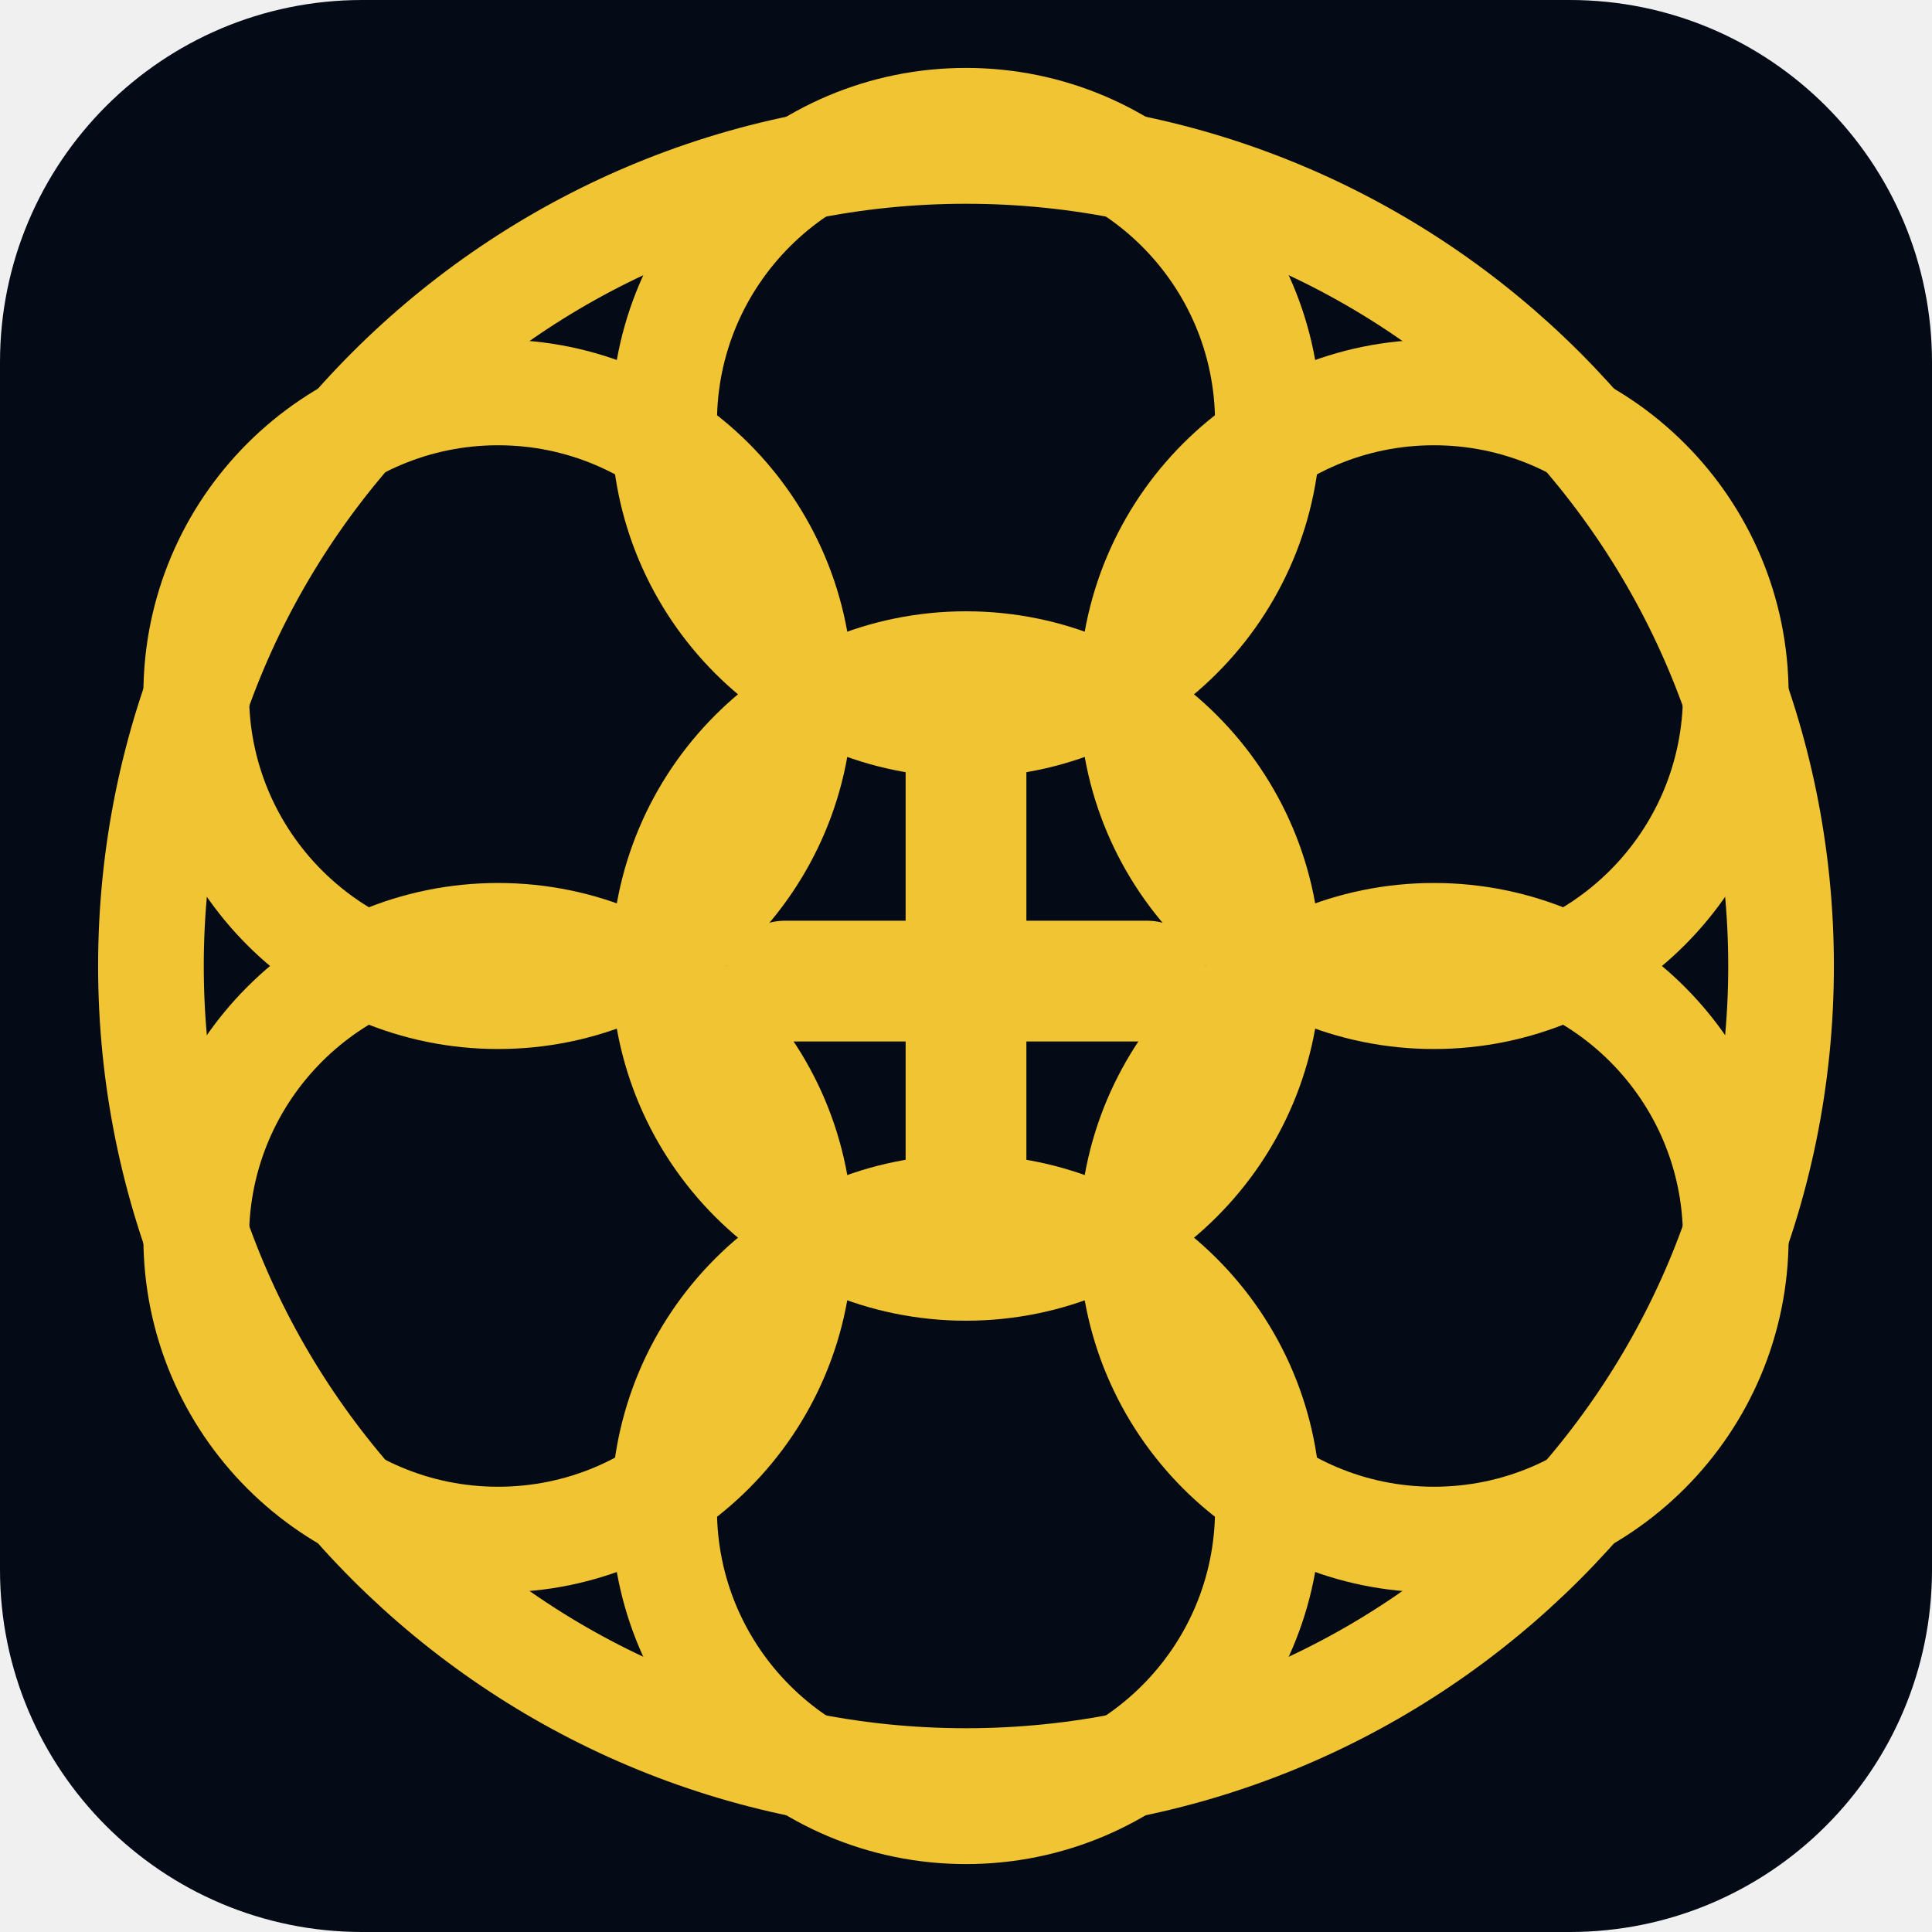
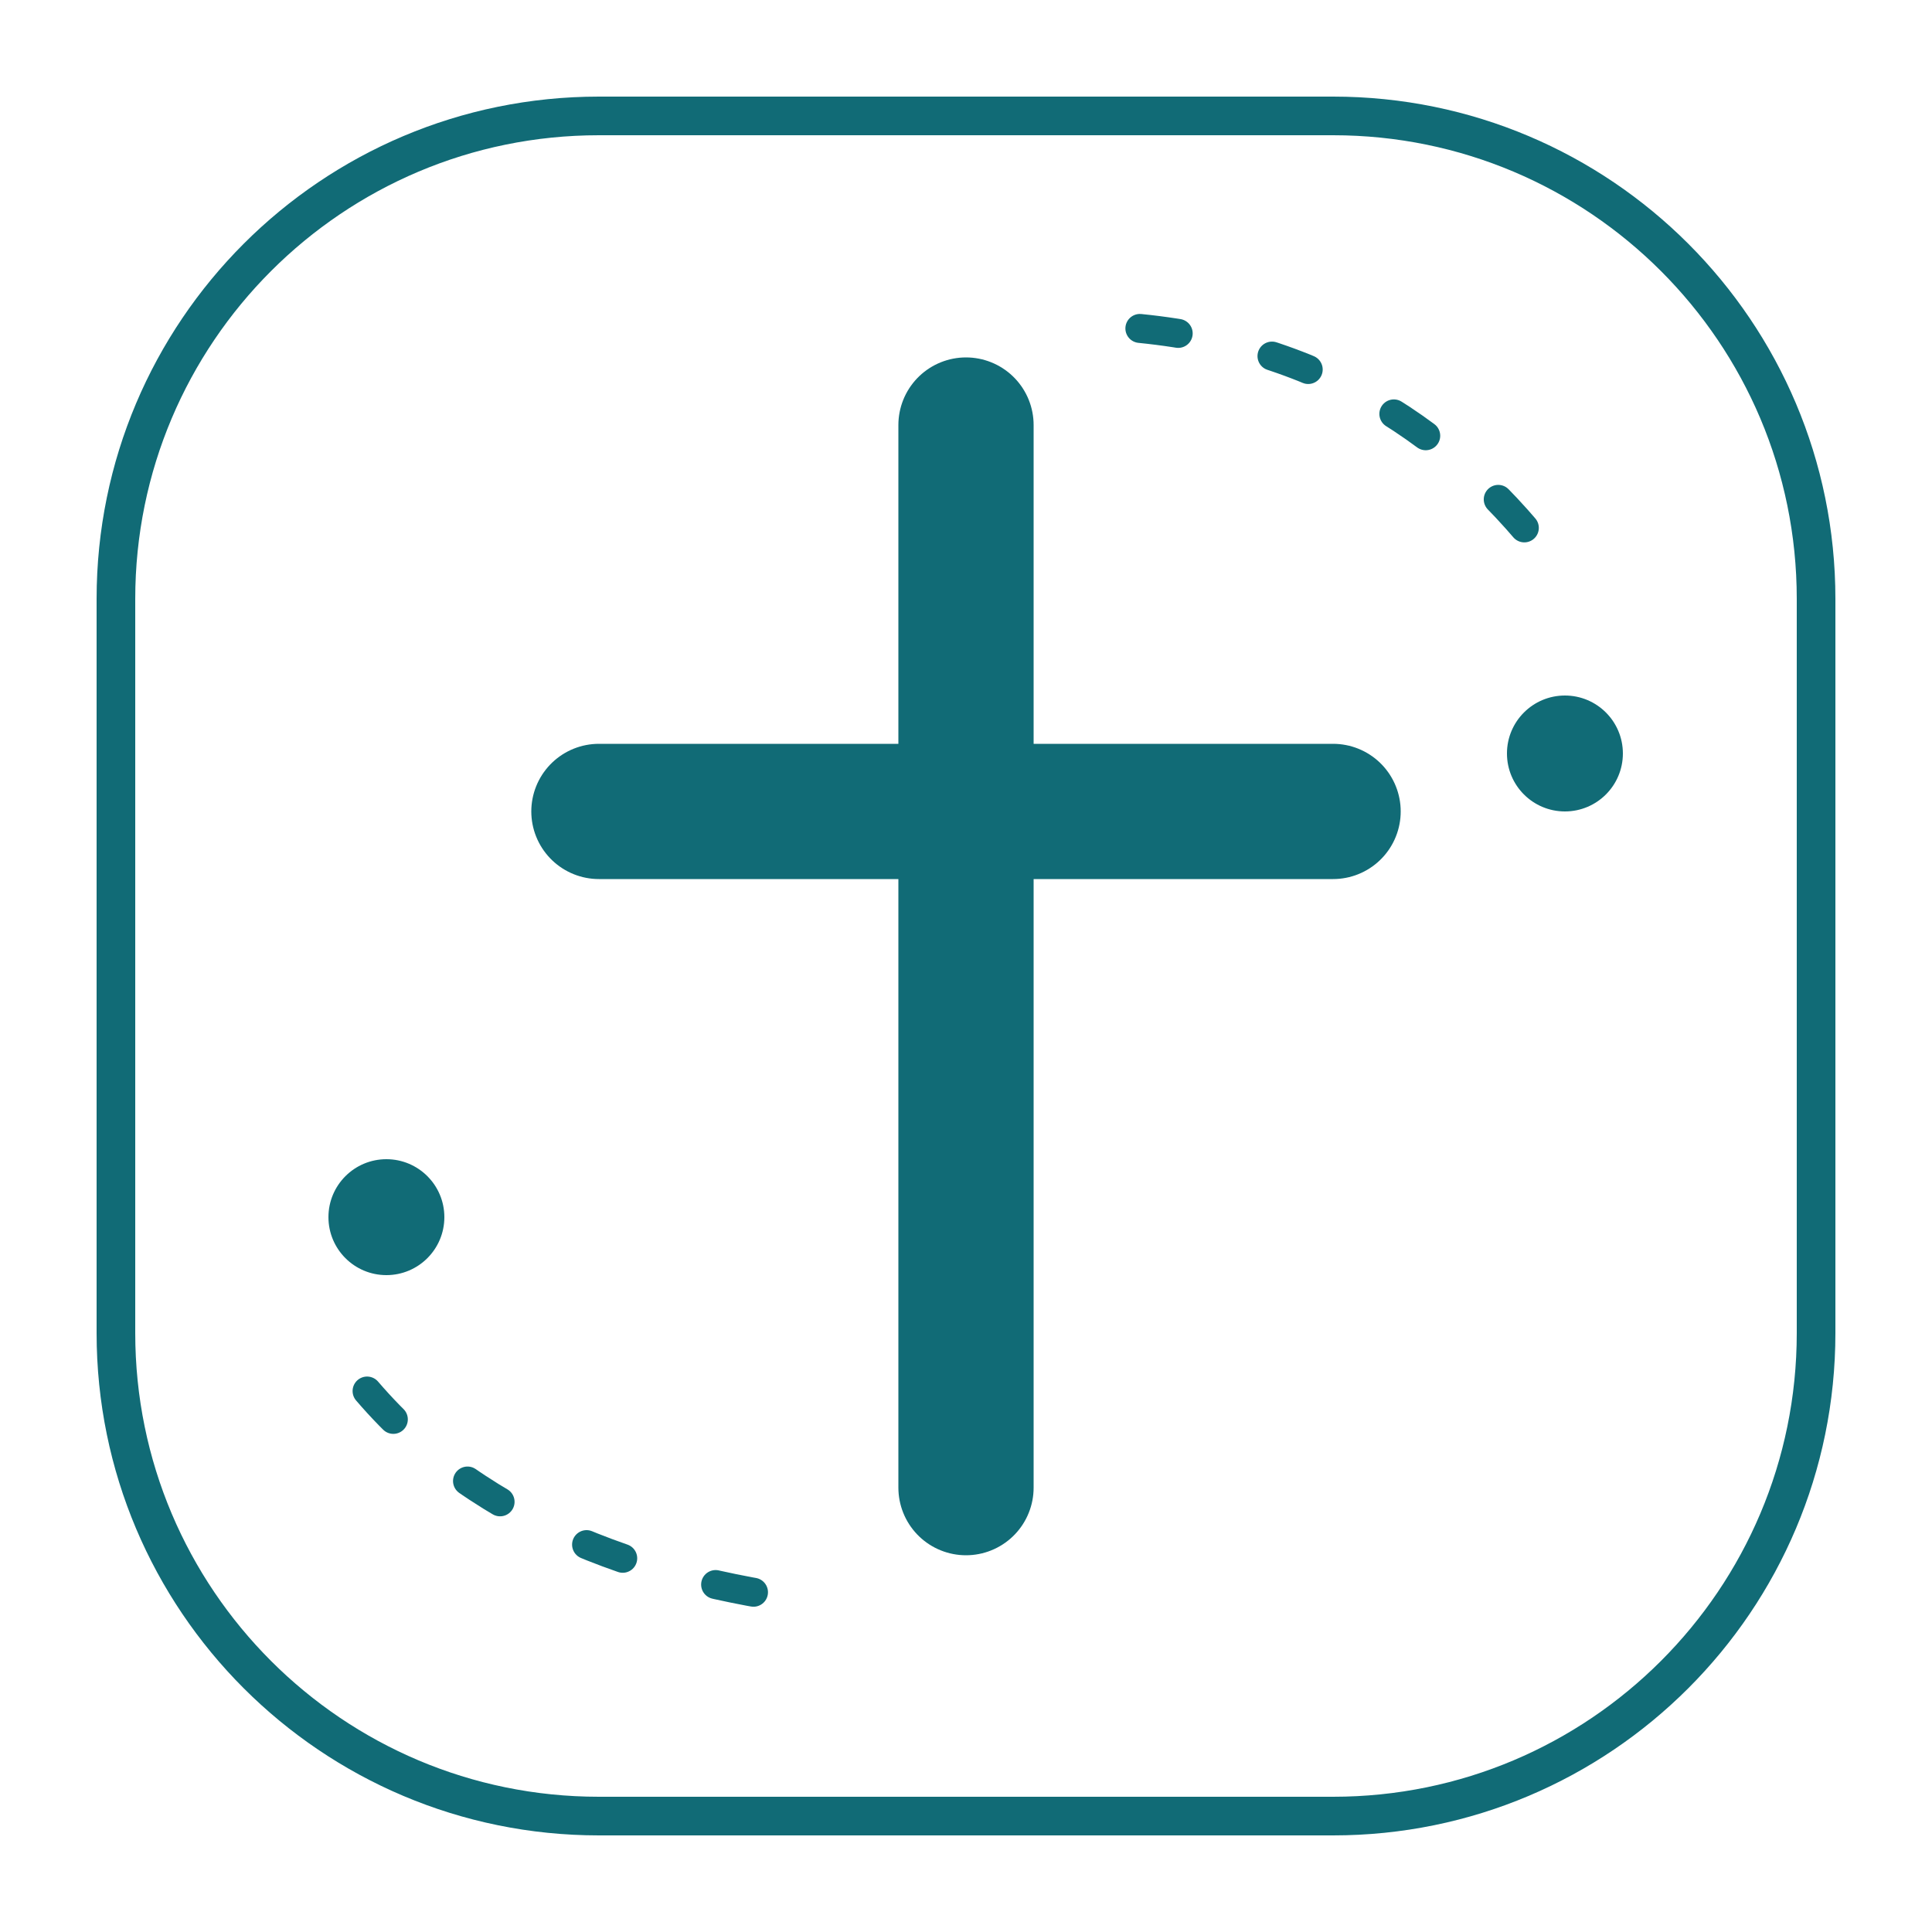
- <svg xmlns="http://www.w3.org/2000/svg" viewBox="0 0 128 128">
-   <rect width="128" height="128" rx="24" fill="#050b16" />
-   <g fill="none" stroke="#f0c433" stroke-width="7" stroke-linecap="round" stroke-linejoin="round">
-     <circle cx="64" cy="64" r="54" />
-     <circle cx="64" cy="64" r="20" />
-     <circle cx="64" cy="28" r="20" />
-     <circle cx="95" cy="46" r="20" />
-     <circle cx="95" cy="82" r="20" />
-     <circle cx="64" cy="100" r="20" />
-     <circle cx="33" cy="82" r="20" />
-     <circle cx="33" cy="46" r="20" />
-     <path d="M64 51v28M52 65h24" stroke-width="8" />
-   </g>
+ <svg xmlns="http://www.w3.org/2000/svg" viewBox="0 0 100 100" fill="none">
+   <rect width="100" height="100" fill="#FFFFFF" />
+   <rect x="6" y="6" width="88" height="88" rx="25" fill="#FFFFFF" stroke="#116B76" stroke-width="2" />
+   <path d="M50 22v55M31 42h38" stroke="#116B76" stroke-width="7" stroke-linecap="round" />
+   <path d="M19 72C25 79 34 82 43 83M59 17c10 1 17 6 22 13" stroke="#116B76" stroke-width="1.5" stroke-dasharray="2 5" stroke-linecap="round" />
+   <circle cx="20" cy="63" r="3" fill="#116B76" />
+   <circle cx="81" cy="39" r="3" fill="#116B76" />
</svg>
